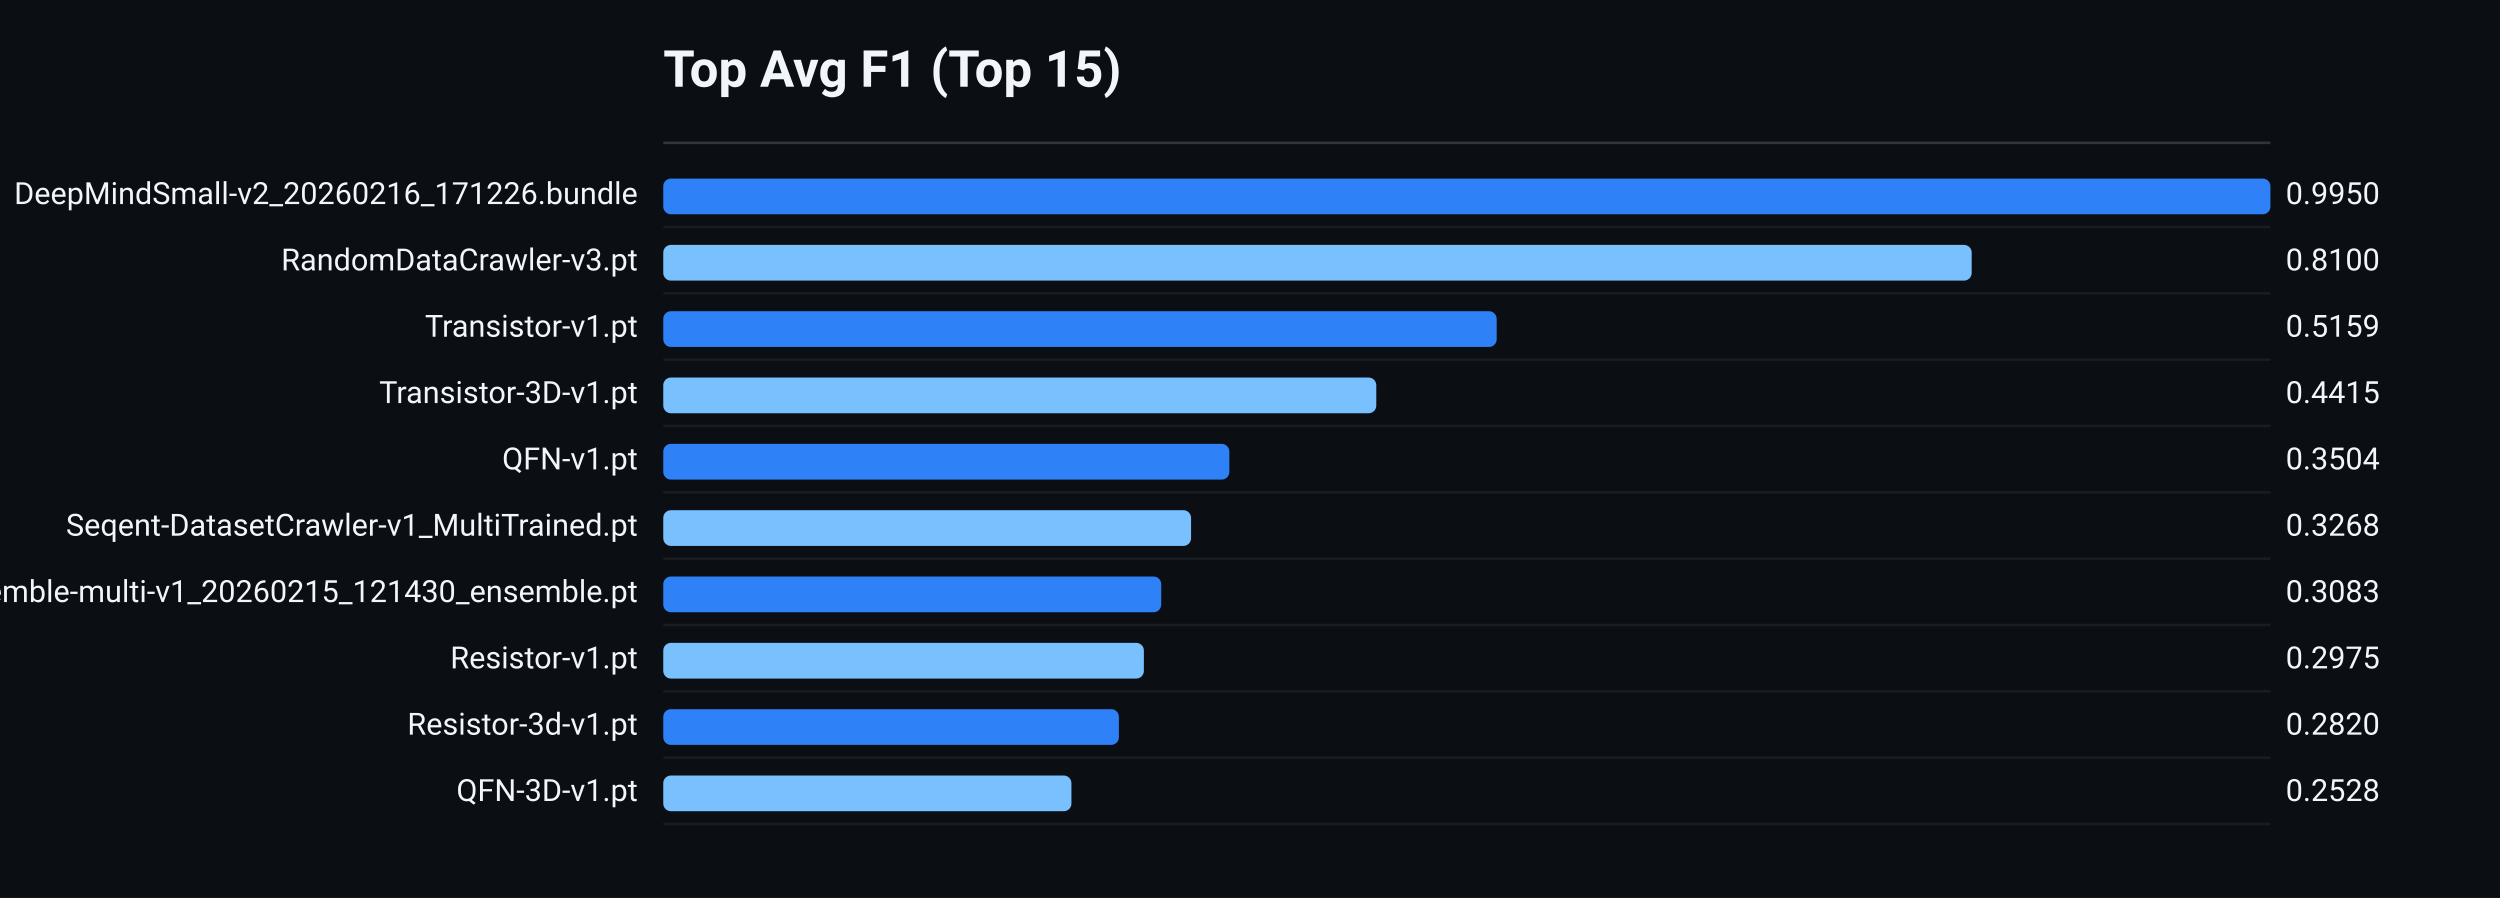
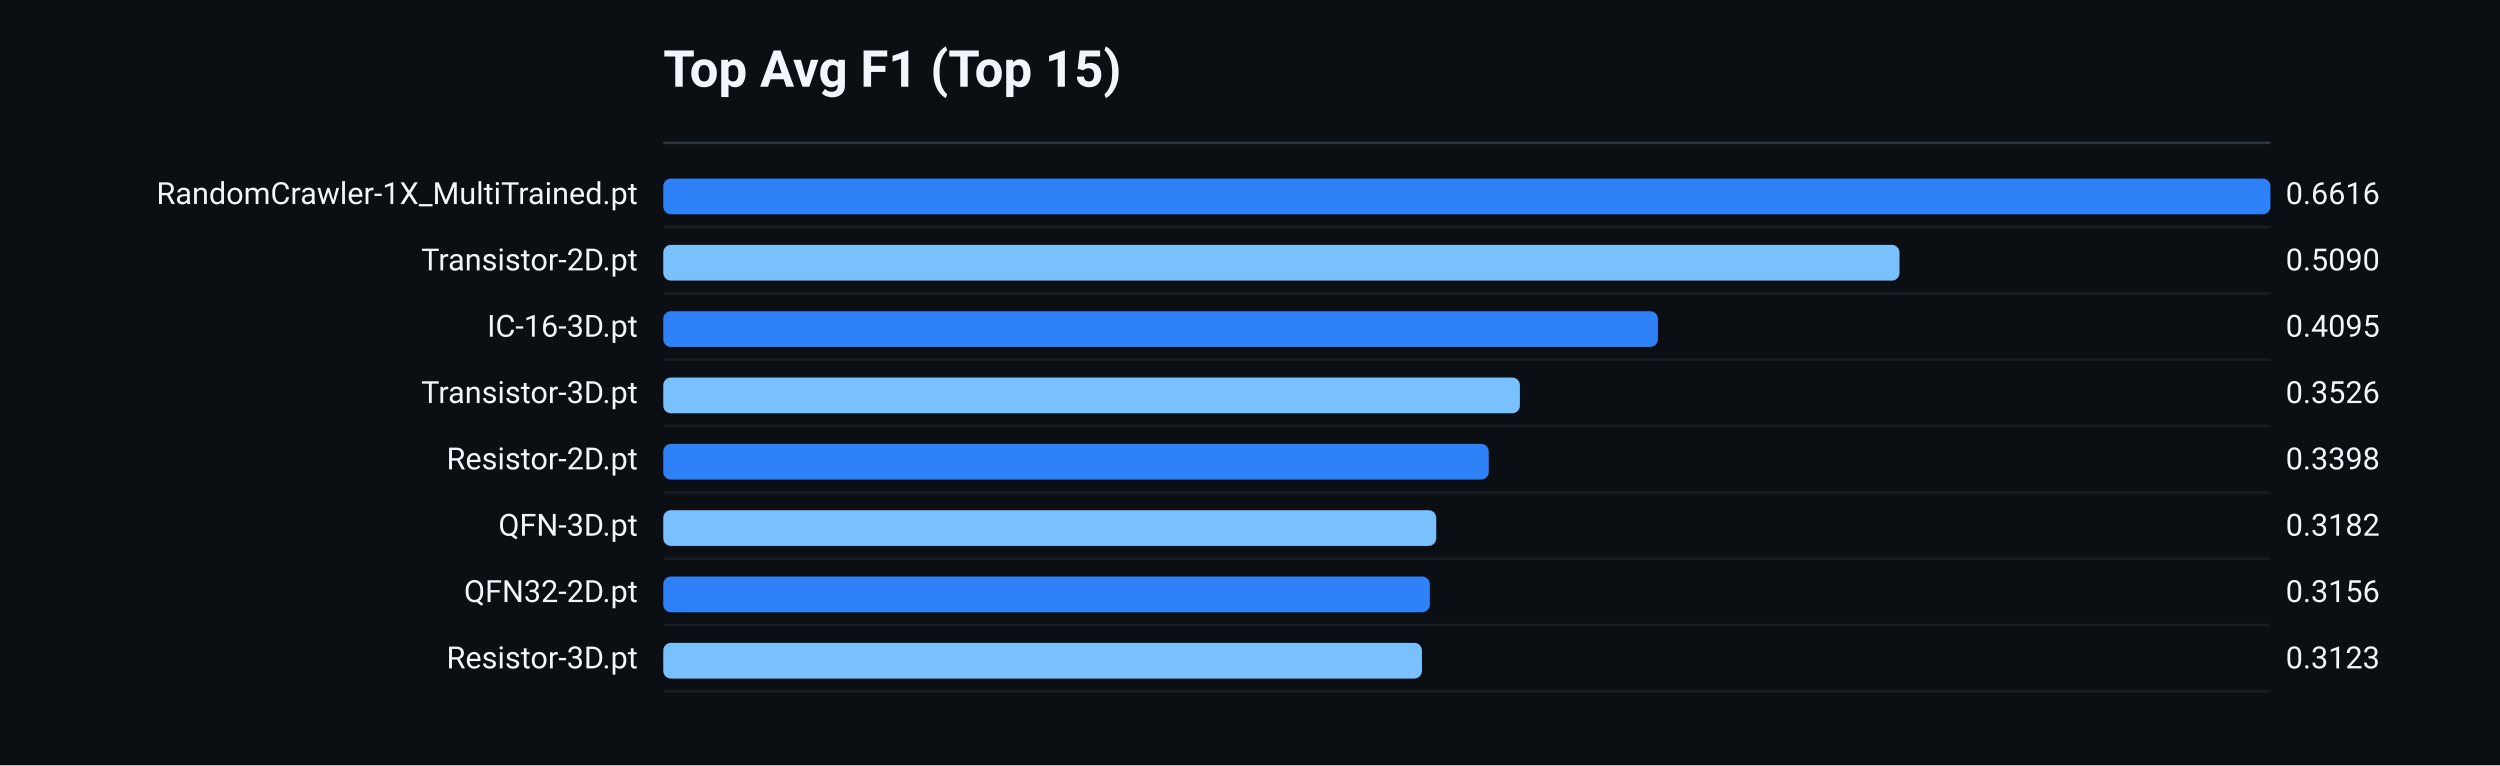
- <svg xmlns="http://www.w3.org/2000/svg" width="980" height="352" viewBox="0 0 980 352">
-   <rect x="0" y="0" width="980" height="352" fill="#0b0f14" />
+ <svg xmlns="http://www.w3.org/2000/svg" width="980" height="300" viewBox="0 0 980 300">
+   <rect x="0" y="0" width="980" height="300" fill="#0b0f14" />
  <text x="260" y="34" font-family="ui-sans-serif, system-ui, -apple-system, Segoe UI, Roboto, Arial" font-size="20" font-weight="700" fill="#f0f6fc">Top Avg F1 (Top 15)</text>
  <line x1="260" y1="56" x2="890" y2="56" stroke="#30363d" stroke-width="1" />
  <line x1="260" y1="89" x2="890" y2="89" stroke="#30363d" stroke-width="1" opacity="0.35" />
-   <text x="250" y="80" text-anchor="end" font-family="ui-sans-serif, system-ui, -apple-system, Segoe UI, Roboto, Arial" font-size="12" fill="#f0f6fc">DeepMindSmall-v2_20260216_171226.bundle</text>
+   <text x="250" y="80" text-anchor="end" font-family="ui-sans-serif, system-ui, -apple-system, Segoe UI, Roboto, Arial" font-size="12" fill="#f0f6fc">RandomCrawler-1X_MultiTrained.pt</text>
  <rect x="260" y="70.0" width="630.0" height="14" rx="3" fill="#2f81f7" />
-   <text x="896" y="80" text-anchor="start" font-family="ui-sans-serif, system-ui, -apple-system, Segoe UI, Roboto, Arial" font-size="12" fill="#f0f6fc">0.9950</text>
+   <text x="896" y="80" text-anchor="start" font-family="ui-sans-serif, system-ui, -apple-system, Segoe UI, Roboto, Arial" font-size="12" fill="#f0f6fc">0.6616</text>
  <line x1="260" y1="115" x2="890" y2="115" stroke="#30363d" stroke-width="1" opacity="0.35" />
-   <text x="250" y="106" text-anchor="end" font-family="ui-sans-serif, system-ui, -apple-system, Segoe UI, Roboto, Arial" font-size="12" fill="#f0f6fc">RandomDataCrawler-v3.pt</text>
-   <rect x="260" y="96.0" width="512.9" height="14" rx="3" fill="#79c0ff" />
-   <text x="896" y="106" text-anchor="start" font-family="ui-sans-serif, system-ui, -apple-system, Segoe UI, Roboto, Arial" font-size="12" fill="#f0f6fc">0.8100</text>
+   <text x="250" y="106" text-anchor="end" font-family="ui-sans-serif, system-ui, -apple-system, Segoe UI, Roboto, Arial" font-size="12" fill="#f0f6fc">Transistor-2D.pt</text>
+   <rect x="260" y="96.0" width="484.6" height="14" rx="3" fill="#79c0ff" />
+   <text x="896" y="106" text-anchor="start" font-family="ui-sans-serif, system-ui, -apple-system, Segoe UI, Roboto, Arial" font-size="12" fill="#f0f6fc">0.5090</text>
  <line x1="260" y1="141" x2="890" y2="141" stroke="#30363d" stroke-width="1" opacity="0.35" />
-   <text x="250" y="132" text-anchor="end" font-family="ui-sans-serif, system-ui, -apple-system, Segoe UI, Roboto, Arial" font-size="12" fill="#f0f6fc">Transistor-v1.pt</text>
-   <rect x="260" y="122.0" width="326.7" height="14" rx="3" fill="#2f81f7" />
-   <text x="896" y="132" text-anchor="start" font-family="ui-sans-serif, system-ui, -apple-system, Segoe UI, Roboto, Arial" font-size="12" fill="#f0f6fc">0.5159</text>
+   <text x="250" y="132" text-anchor="end" font-family="ui-sans-serif, system-ui, -apple-system, Segoe UI, Roboto, Arial" font-size="12" fill="#f0f6fc">IC-16-3D.pt</text>
+   <rect x="260" y="122.0" width="389.9" height="14" rx="3" fill="#2f81f7" />
+   <text x="896" y="132" text-anchor="start" font-family="ui-sans-serif, system-ui, -apple-system, Segoe UI, Roboto, Arial" font-size="12" fill="#f0f6fc">0.4095</text>
  <line x1="260" y1="167" x2="890" y2="167" stroke="#30363d" stroke-width="1" opacity="0.35" />
-   <text x="250" y="158" text-anchor="end" font-family="ui-sans-serif, system-ui, -apple-system, Segoe UI, Roboto, Arial" font-size="12" fill="#f0f6fc">Transistor-3D-v1.pt</text>
-   <rect x="260" y="148.0" width="279.5" height="14" rx="3" fill="#79c0ff" />
-   <text x="896" y="158" text-anchor="start" font-family="ui-sans-serif, system-ui, -apple-system, Segoe UI, Roboto, Arial" font-size="12" fill="#f0f6fc">0.4415</text>
+   <text x="250" y="158" text-anchor="end" font-family="ui-sans-serif, system-ui, -apple-system, Segoe UI, Roboto, Arial" font-size="12" fill="#f0f6fc">Transistor-3D.pt</text>
+   <rect x="260" y="148.0" width="335.8" height="14" rx="3" fill="#79c0ff" />
+   <text x="896" y="158" text-anchor="start" font-family="ui-sans-serif, system-ui, -apple-system, Segoe UI, Roboto, Arial" font-size="12" fill="#f0f6fc">0.3526</text>
  <line x1="260" y1="193" x2="890" y2="193" stroke="#30363d" stroke-width="1" opacity="0.35" />
-   <text x="250" y="184" text-anchor="end" font-family="ui-sans-serif, system-ui, -apple-system, Segoe UI, Roboto, Arial" font-size="12" fill="#f0f6fc">QFN-v1.pt</text>
-   <rect x="260" y="174.0" width="221.9" height="14" rx="3" fill="#2f81f7" />
-   <text x="896" y="184" text-anchor="start" font-family="ui-sans-serif, system-ui, -apple-system, Segoe UI, Roboto, Arial" font-size="12" fill="#f0f6fc">0.3504</text>
+   <text x="250" y="184" text-anchor="end" font-family="ui-sans-serif, system-ui, -apple-system, Segoe UI, Roboto, Arial" font-size="12" fill="#f0f6fc">Resistor-2D.pt</text>
+   <rect x="260" y="174.0" width="323.6" height="14" rx="3" fill="#2f81f7" />
+   <text x="896" y="184" text-anchor="start" font-family="ui-sans-serif, system-ui, -apple-system, Segoe UI, Roboto, Arial" font-size="12" fill="#f0f6fc">0.3398</text>
  <line x1="260" y1="219" x2="890" y2="219" stroke="#30363d" stroke-width="1" opacity="0.35" />
-   <text x="250" y="210" text-anchor="end" font-family="ui-sans-serif, system-ui, -apple-system, Segoe UI, Roboto, Arial" font-size="12" fill="#f0f6fc">Seqent-DatasetCrawler-v1_MultiTrained.pt</text>
-   <rect x="260" y="200.0" width="206.9" height="14" rx="3" fill="#79c0ff" />
-   <text x="896" y="210" text-anchor="start" font-family="ui-sans-serif, system-ui, -apple-system, Segoe UI, Roboto, Arial" font-size="12" fill="#f0f6fc">0.3268</text>
+   <text x="250" y="210" text-anchor="end" font-family="ui-sans-serif, system-ui, -apple-system, Segoe UI, Roboto, Arial" font-size="12" fill="#f0f6fc">QFN-3D.pt</text>
+   <rect x="260" y="200.0" width="303.0" height="14" rx="3" fill="#79c0ff" />
+   <text x="896" y="210" text-anchor="start" font-family="ui-sans-serif, system-ui, -apple-system, Segoe UI, Roboto, Arial" font-size="12" fill="#f0f6fc">0.3182</text>
  <line x1="260" y1="245" x2="890" y2="245" stroke="#30363d" stroke-width="1" opacity="0.35" />
-   <text x="250" y="236" text-anchor="end" font-family="ui-sans-serif, system-ui, -apple-system, Segoe UI, Roboto, Arial" font-size="12" fill="#f0f6fc">Resistor-ensemble-multi-v1_20260215_121430_ensemble.pt</text>
-   <rect x="260" y="226.0" width="195.2" height="14" rx="3" fill="#2f81f7" />
-   <text x="896" y="236" text-anchor="start" font-family="ui-sans-serif, system-ui, -apple-system, Segoe UI, Roboto, Arial" font-size="12" fill="#f0f6fc">0.3083</text>
+   <text x="250" y="236" text-anchor="end" font-family="ui-sans-serif, system-ui, -apple-system, Segoe UI, Roboto, Arial" font-size="12" fill="#f0f6fc">QFN32-2D.pt</text>
+   <rect x="260" y="226.0" width="300.5" height="14" rx="3" fill="#2f81f7" />
+   <text x="896" y="236" text-anchor="start" font-family="ui-sans-serif, system-ui, -apple-system, Segoe UI, Roboto, Arial" font-size="12" fill="#f0f6fc">0.3156</text>
  <line x1="260" y1="271" x2="890" y2="271" stroke="#30363d" stroke-width="1" opacity="0.35" />
-   <text x="250" y="262" text-anchor="end" font-family="ui-sans-serif, system-ui, -apple-system, Segoe UI, Roboto, Arial" font-size="12" fill="#f0f6fc">Resistor-v1.pt</text>
-   <rect x="260" y="252.0" width="188.4" height="14" rx="3" fill="#79c0ff" />
-   <text x="896" y="262" text-anchor="start" font-family="ui-sans-serif, system-ui, -apple-system, Segoe UI, Roboto, Arial" font-size="12" fill="#f0f6fc">0.2975</text>
-   <line x1="260" y1="297" x2="890" y2="297" stroke="#30363d" stroke-width="1" opacity="0.35" />
-   <text x="250" y="288" text-anchor="end" font-family="ui-sans-serif, system-ui, -apple-system, Segoe UI, Roboto, Arial" font-size="12" fill="#f0f6fc">Resistor-3d-v1.pt</text>
-   <rect x="260" y="278.0" width="178.6" height="14" rx="3" fill="#2f81f7" />
-   <text x="896" y="288" text-anchor="start" font-family="ui-sans-serif, system-ui, -apple-system, Segoe UI, Roboto, Arial" font-size="12" fill="#f0f6fc">0.2820</text>
-   <line x1="260" y1="323" x2="890" y2="323" stroke="#30363d" stroke-width="1" opacity="0.35" />
-   <text x="250" y="314" text-anchor="end" font-family="ui-sans-serif, system-ui, -apple-system, Segoe UI, Roboto, Arial" font-size="12" fill="#f0f6fc">QFN-3D-v1.pt</text>
-   <rect x="260" y="304.0" width="160.0" height="14" rx="3" fill="#79c0ff" />
-   <text x="896" y="314" text-anchor="start" font-family="ui-sans-serif, system-ui, -apple-system, Segoe UI, Roboto, Arial" font-size="12" fill="#f0f6fc">0.2528</text>
+   <text x="250" y="262" text-anchor="end" font-family="ui-sans-serif, system-ui, -apple-system, Segoe UI, Roboto, Arial" font-size="12" fill="#f0f6fc">Resistor-3D.pt</text>
+   <rect x="260" y="252.0" width="297.4" height="14" rx="3" fill="#79c0ff" />
+   <text x="896" y="262" text-anchor="start" font-family="ui-sans-serif, system-ui, -apple-system, Segoe UI, Roboto, Arial" font-size="12" fill="#f0f6fc">0.3123</text>
</svg>
